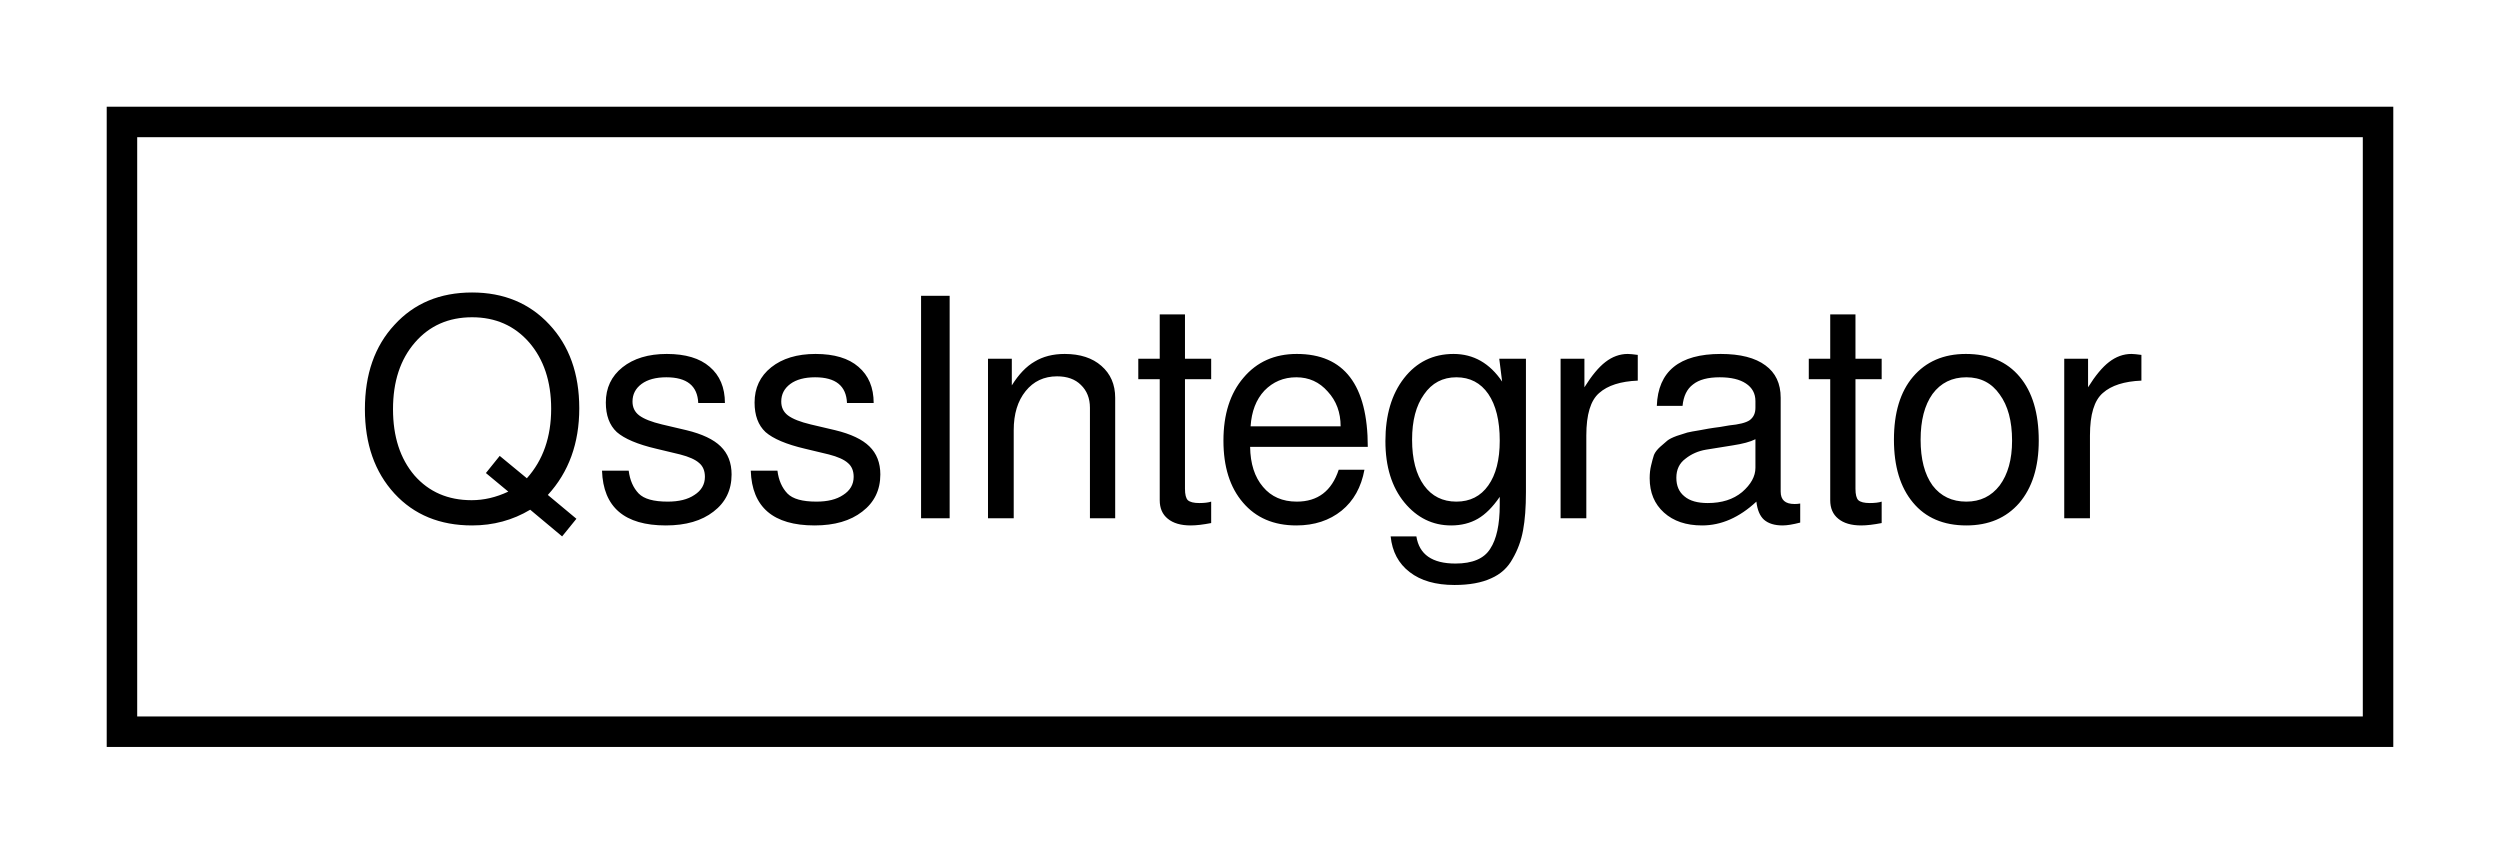
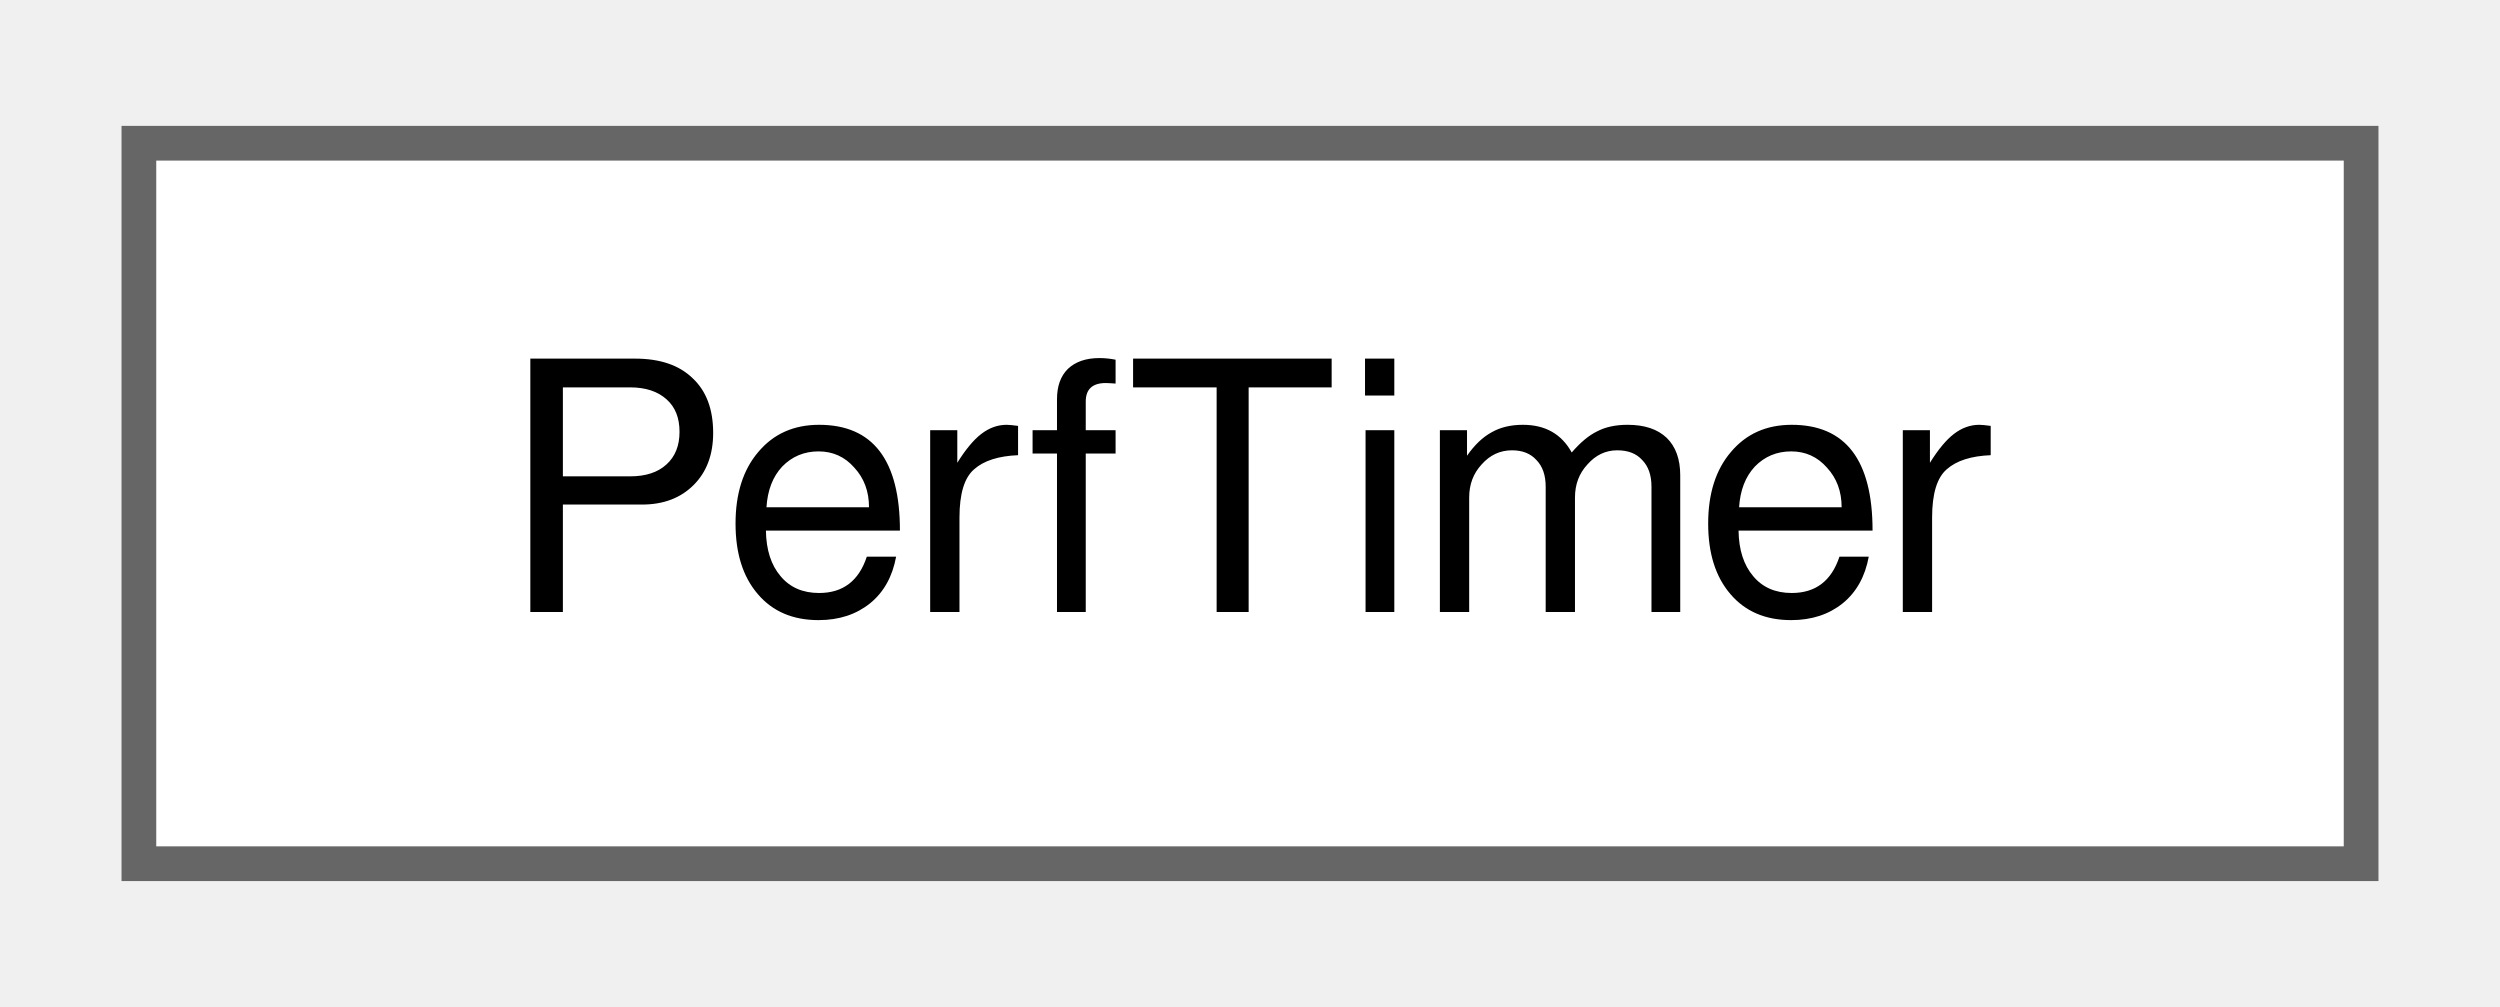
- <svg xmlns="http://www.w3.org/2000/svg" xmlns:xlink="http://www.w3.org/1999/xlink" width="82pt" height="28pt" viewBox="0.00 0.00 82.00 28.00">
-   <g id="graph1" class="graph" transform="scale(1 1) rotate(0) translate(4 24)">
-     <polygon fill="white" stroke="white" points="-4,5 -4,-24 79,-24 79,5 -4,5" />
-     <g id="node1" class="node">
-       <a xlink:href="classQssIntegrator.html" target="_top" xlink:title="A Quasi-Steady-State ODE Integrator based on CHEMEQ2. ">
-         <polygon fill="white" stroke="black" points="0,-0 0,-20 74,-20 74,-0 0,-0" />
-         <text text-anchor="middle" x="37" y="-7" font-family="FreeSans" font-size="10.00">QssIntegrator</text>
-       </a>
+ <svg xmlns="http://www.w3.org/2000/svg" xmlns:xlink="http://www.w3.org/1999/xlink" width="72pt" height="29pt" viewBox="0.00 0.00 72.00 28.75">
+   <g id="graph0" class="graph" transform="scale(1 1) rotate(0) translate(4 24.75)">
+     <g id="Node000000" class="node">
+       <g id="a_Node000000">
+         <a xlink:href="classPerfTimer.html" target="_top" xlink:title="A high-resolution, thread-aware timer and call counter class.">
+           <polygon fill="white" stroke="#666666" points="64,-20.75 0,-20.75 0,0 64,0 64,-20.75" />
+           <text text-anchor="middle" x="32" y="-7.25" font-family="FreeSans" font-size="10.00">PerfTimer</text>
+         </a>
+       </g>
    </g>
  </g>
</svg>
